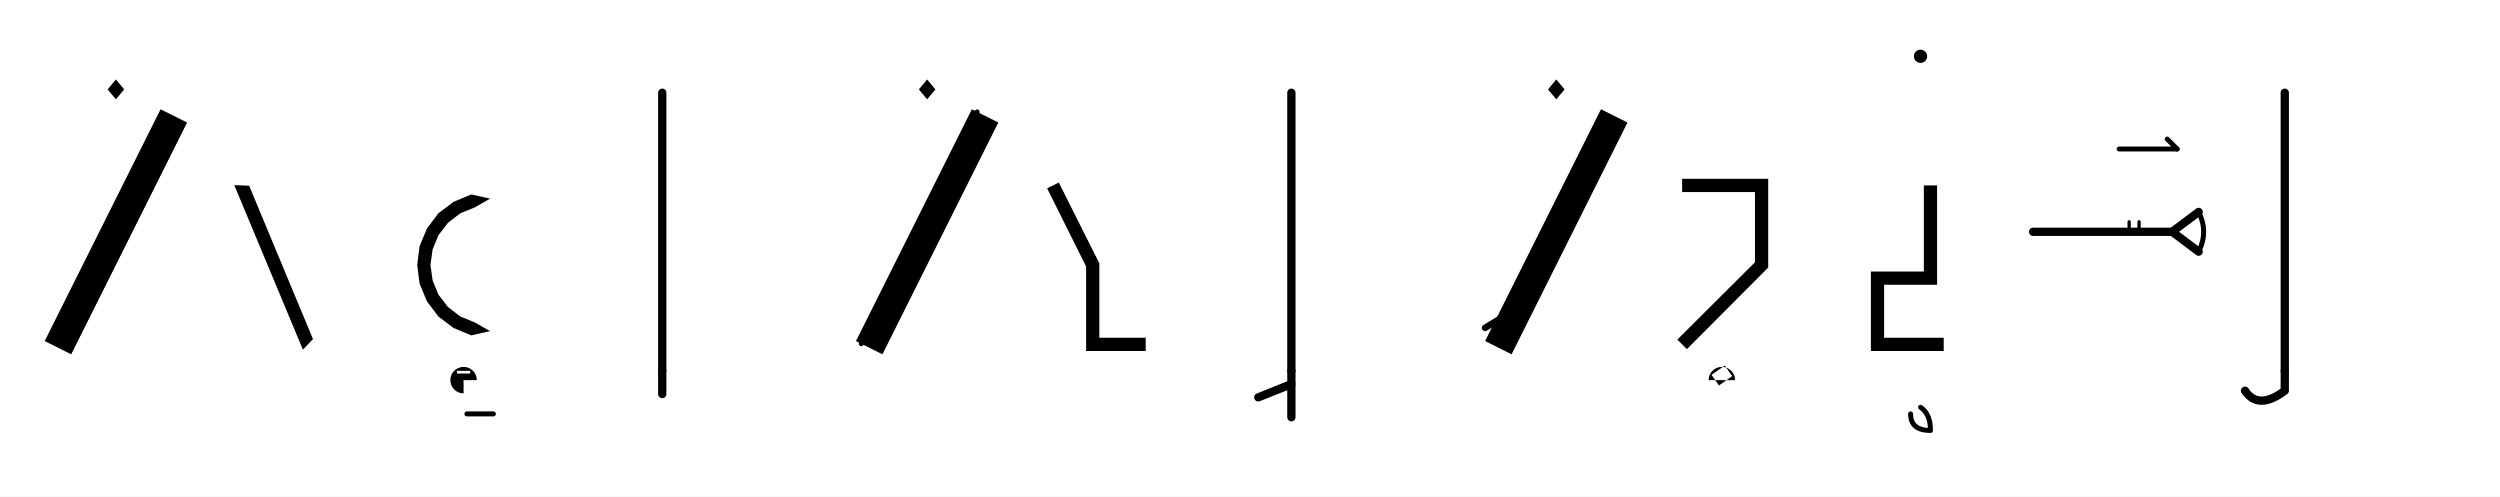
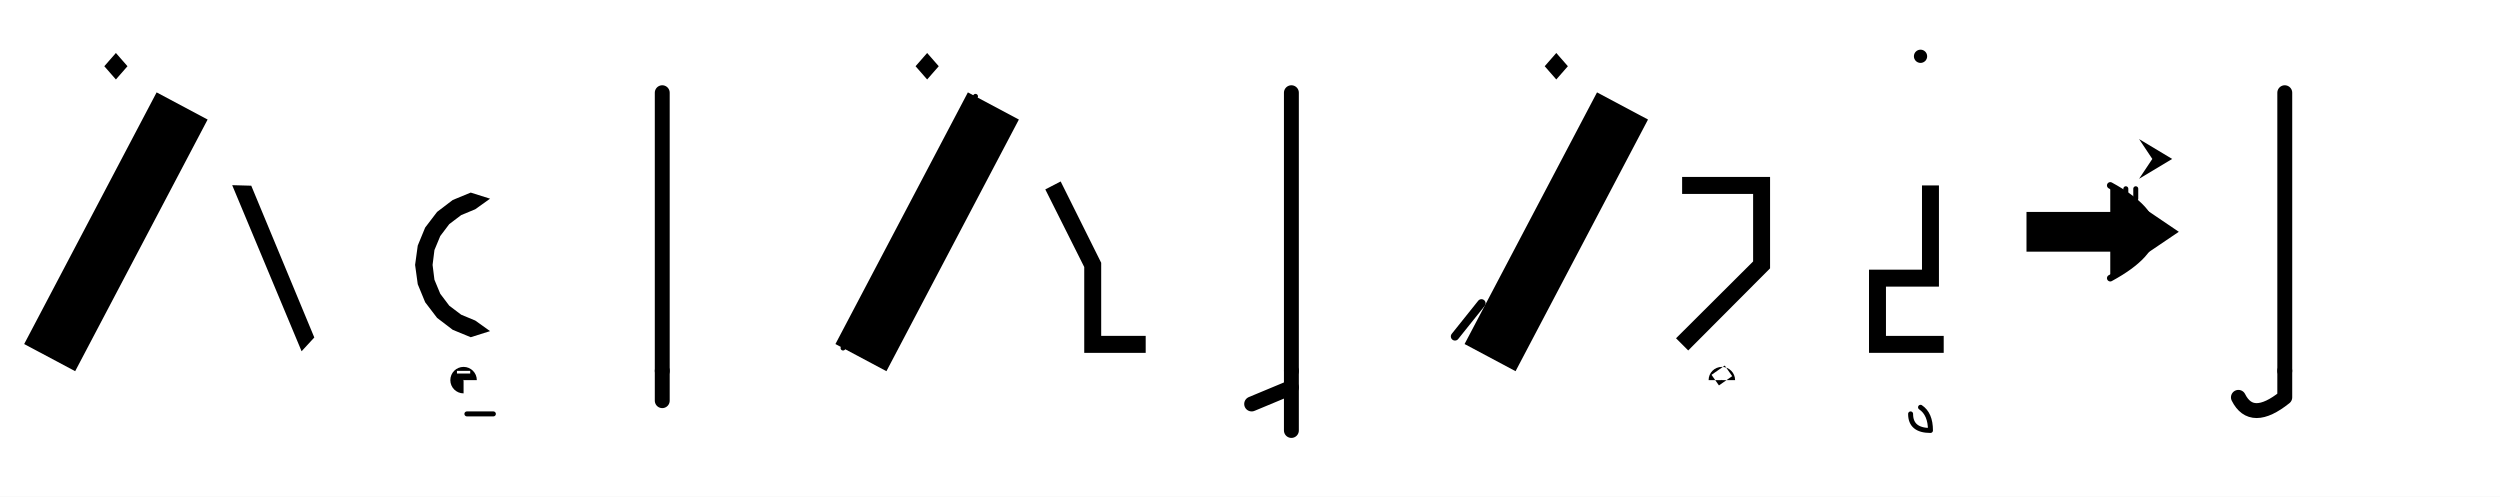
<svg xmlns="http://www.w3.org/2000/svg" width="755" height="150" viewBox="0 0 755 150">
  <rect width="100%" height="100%" fill="white" />
  <g transform="translate(10,10)">
-     <polygon points="11.5,97.0 46.5,27.0 38.5,23.0 3.5,93.0" fill="black" />
-     <polygon points="25.0,14.0 27.5,17.0 25.0,20.0 22.5,17.0" fill="black" />
-     <line x1="22.0" y1="66.0" x2="24.4" y2="61.2" stroke="black" stroke-width="1.5" stroke-linecap="round" />
+     <polygon points="12.7,102.1 52.7,26.1 37.3,17.9 -2.7,93.9" fill="black" />
+     <polygon points="25.0,6.0 28.5,10.0 25.0,14.0 21.5,10.0" fill="black" />
+     <line x1="21.8" y1="66.1" x2="25.5" y2="59.0" stroke="black" stroke-width="2.0" stroke-linecap="round" />
    <g transform="translate(55,110) scale(0.08,-0.08)">
-       <path d="M128,799 L369,220 L331,180 L72,801 Z" fill="black" fill-rule="nonzero" />
+       <path d="M136,799 L374,226 L326,174 L64,801 Z" fill="black" fill-rule="nonzero" />
    </g>
    <g transform="translate(110,110) scale(0.08,-0.08)">
-       <path d="M350,750 L292,717 L238,695 L191,659 L155,612 L133,558 L125,500 L133,442 L155,388 L191,341 L238,305 L292,283 L350,250 L350,250 L279,234 L212,262 L155,305 L112,362 L84,429 L75,500 L84,571 L112,638 L155,695 L212,738 L279,766 L350,750 Z" fill="black" fill-rule="nonzero" />
+       <path d="M350,750 L294,710 L241,688 L196,654 L162,609 L140,556 L133,500 L140,444 L162,391 L196,346 L241,312 L294,290 L350,250 L350,250 L277,227 L209,255 L150,300 L105,359 L77,427 L67,500 L77,573 L105,641 L150,700 L209,745 L277,773 L350,750 Z" fill="black" fill-rule="nonzero" />
    </g>
    <g transform="translate(110,110) scale(0.08,-0.08)">
      <path d="M300,65 A50,50 0 1,1 250,15 L250,64 A1,1 0 1,0 251,65 Z M225,90 L225,100 L275,100 L275,90 Z" fill="black" fill-rule="nonzero" />
    </g>
    <line x1="131.0" y1="115.0" x2="139.0" y2="115.0" stroke="black" stroke-width="1.5" stroke-linecap="round" />
-     <line x1="190.0" y1="18.0" x2="190.0" y2="102.0" stroke="black" stroke-width="2.5" stroke-linecap="round" />
-     <line x1="190.0" y1="102.0" x2="190.0" y2="109.0" stroke="black" stroke-width="2.5" stroke-linecap="round" />
+     <line x1="190.0" y1="18.0" x2="190.0" y2="102.0" stroke="black" stroke-width="4.5" stroke-linecap="round" />
+     <line x1="190.0" y1="102.0" x2="190.0" y2="111.0" stroke="black" stroke-width="4.5" stroke-linecap="round" />
  </g>
  <g transform="translate(255,10)">
-     <polygon points="11.5,97.0 46.5,27.0 38.5,23.0 3.5,93.0" fill="black" />
-     <polygon points="25.0,14.0 27.5,17.0 25.0,20.0 22.5,17.0" fill="black" />
-     <line x1="22.0" y1="66.0" x2="24.4" y2="61.2" stroke="black" stroke-width="1.5" stroke-linecap="round" />
-     <line x1="5.1" y1="93.8" x2="40.1" y2="23.8" stroke="black" stroke-width="1.5" stroke-linecap="round" />
+     <polygon points="12.7,102.1 52.7,26.1 37.3,17.9 -2.7,93.9" fill="black" />
+     <polygon points="25.0,6.0 28.5,10.0 25.0,14.0 21.5,10.0" fill="black" />
+     <line x1="21.8" y1="66.1" x2="25.5" y2="59.0" stroke="black" stroke-width="2.0" stroke-linecap="round" />
+     <line x1="-0.4" y1="95.1" x2="39.6" y2="19.1" stroke="black" stroke-width="1.5" stroke-linecap="round" />
    <g transform="translate(55,110) scale(0.08,-0.08)">
-       <path d="M122,811 L275,506 L275,225 L450,225 L450,175 L225,175 L225,494 L78,789 Z" fill="black" fill-rule="nonzero" />
+       <path d="M129,815 L282,508 L282,232 L450,232 L450,168 L218,168 L218,492 L71,785 Z" fill="black" fill-rule="nonzero" />
    </g>
-     <line x1="135.0" y1="18.0" x2="135.0" y2="102.0" stroke="black" stroke-width="2.5" stroke-linecap="round" />
-     <line x1="135.0" y1="102.0" x2="135.0" y2="116.0" stroke="black" stroke-width="2.5" stroke-linecap="round" />
-     <line x1="135.0" y1="106.0" x2="125.0" y2="110.0" stroke="black" stroke-width="2.5" stroke-linecap="round" />
+     <line x1="135.0" y1="18.0" x2="135.0" y2="102.0" stroke="black" stroke-width="4.5" stroke-linecap="round" />
+     <line x1="135.0" y1="102.0" x2="135.0" y2="120.0" stroke="black" stroke-width="4.5" stroke-linecap="round" />
+     <line x1="135.0" y1="107.0" x2="123.0" y2="112.0" stroke="black" stroke-width="4.5" stroke-linecap="round" />
  </g>
  <g transform="translate(445,10)">
-     <polygon points="11.5,97.0 46.5,27.0 38.5,23.0 3.5,93.0" fill="black" />
-     <line x1="3.5" y1="89.0" x2="13.5" y2="83.0" stroke="black" stroke-width="2" stroke-linecap="round" />
-     <polygon points="25.0,14.0 27.5,17.0 25.0,20.0 22.5,17.0" fill="black" />
-     <line x1="22.0" y1="66.0" x2="24.4" y2="61.2" stroke="black" stroke-width="1.5" stroke-linecap="round" />
+     <polygon points="12.7,102.1 52.7,26.1 37.3,17.9 -2.7,93.9" fill="black" />
+     <line x1="-5.6" y1="91.6" x2="2.4" y2="81.6" stroke="black" stroke-width="2.5" stroke-linecap="round" />
+     <polygon points="25.0,6.0 28.5,10.0 25.0,14.0 21.5,10.0" fill="black" />
+     <line x1="21.8" y1="66.1" x2="25.5" y2="59.0" stroke="black" stroke-width="2.0" stroke-linecap="round" />
    <g transform="translate(55,110) scale(0.08,-0.08)">
-       <path d="M100,825 L425,825 L425,490 L118,182 L82,218 L375,510 L375,775 L100,775 Z" fill="black" fill-rule="nonzero" />
+       <path d="M100,832 L432,832 L432,487 L123,177 L77,223 L368,513 L368,768 L100,768 Z" fill="black" fill-rule="nonzero" />
    </g>
    <g transform="translate(55,110) scale(0.08,-0.08)">
      <path d="M300,65 A50,50 0 0,1 200,65 L249,65 A1,1 0 0,0 251,65 Z M211,85 L261,120 L289,80 L239,45 Z" fill="black" fill-rule="nonzero" />
    </g>
    <g transform="translate(110,110) scale(0.08,-0.08) rotate(180 250 500)">
-       <path d="M100,825 L375,825 L375,525 L175,525 L175,200 L125,200 L125,575 L325,575 L325,775 L100,775 Z" fill="black" fill-rule="nonzero" />
+       <path d="M100,832 L382,832 L382,518 L182,518 L182,200 L118,200 L118,582 L318,582 L318,768 L100,768 Z" fill="black" fill-rule="nonzero" />
    </g>
    <path d="M132.0,115.0 Q132.0,120.0 138.0,120.0 Q138.0,115.0 135.0,113.0" stroke="black" stroke-width="1.5" fill="none" stroke-linecap="round" stroke-linejoin="round" />
    <circle cx="135.0" cy="7.0" r="2" fill="black" />
-     <line x1="169.0" y1="60.0" x2="211.0" y2="60.0" stroke="black" stroke-width="2.5" stroke-linecap="round" />
-     <line x1="211.0" y1="60.0" x2="219.0" y2="54.0" stroke="black" stroke-width="2.5" stroke-linecap="round" />
-     <line x1="211.0" y1="60.0" x2="219.0" y2="66.0" stroke="black" stroke-width="2.5" stroke-linecap="round" />
-     <path d="M219.0,54.0 Q222.0,60.0 219.0,66.0" stroke="black" stroke-width="1.5" fill="none" stroke-linecap="round" stroke-linejoin="round" />
-     <line x1="195.0" y1="35.0" x2="212.5" y2="35.0" stroke="black" stroke-width="1.5" stroke-linecap="round" />
-     <line x1="212.5" y1="35.0" x2="209.5" y2="32.0" stroke="black" stroke-width="1.5" stroke-linecap="round" />
-     <line x1="198.0" y1="57.0" x2="198.0" y2="60.0" stroke="black" stroke-width="1" stroke-linecap="round" />
-     <line x1="201.0" y1="57.0" x2="201.0" y2="60.0" stroke="black" stroke-width="1" stroke-linecap="round" />
-     <line x1="245.0" y1="18.0" x2="245.0" y2="102.0" stroke="black" stroke-width="2.5" stroke-linecap="round" />
-     <path d="M245.0,102.0 L245.0,108.0 Q237.0,114.0 233.0,108.0" stroke="black" stroke-width="2.5" fill="none" stroke-linecap="round" stroke-linejoin="round" />
+     <polygon points="167.0,54.0 192.3,54.0 192.3,46.0 213.0,60.0 192.3,74.0 192.3,66.0 167.0,66.0" fill="black" />
+     <path d="M192.3,46.0 Q218.0,60.0 192.3,74.0" stroke="black" stroke-width="2" fill="none" stroke-linecap="round" stroke-linejoin="round" />
+     <polygon points="201.0,32.0 211.0,38.0 201.0,44.0 205.0,38.0" fill="black" />
+     <line x1="197.0" y1="47.0" x2="197.0" y2="50.0" stroke="black" stroke-width="1.5" stroke-linecap="round" />
+     <line x1="200.0" y1="47.0" x2="200.0" y2="50.0" stroke="black" stroke-width="1.5" stroke-linecap="round" />
+     <line x1="245.0" y1="18.0" x2="245.0" y2="102.0" stroke="black" stroke-width="4.5" stroke-linecap="round" />
+     <path d="M245.0,102.0 L245.0,110.0 Q235.0,118.0 231.0,110.0" stroke="black" stroke-width="4.5" fill="none" stroke-linecap="round" stroke-linejoin="round" />
  </g>
</svg>
